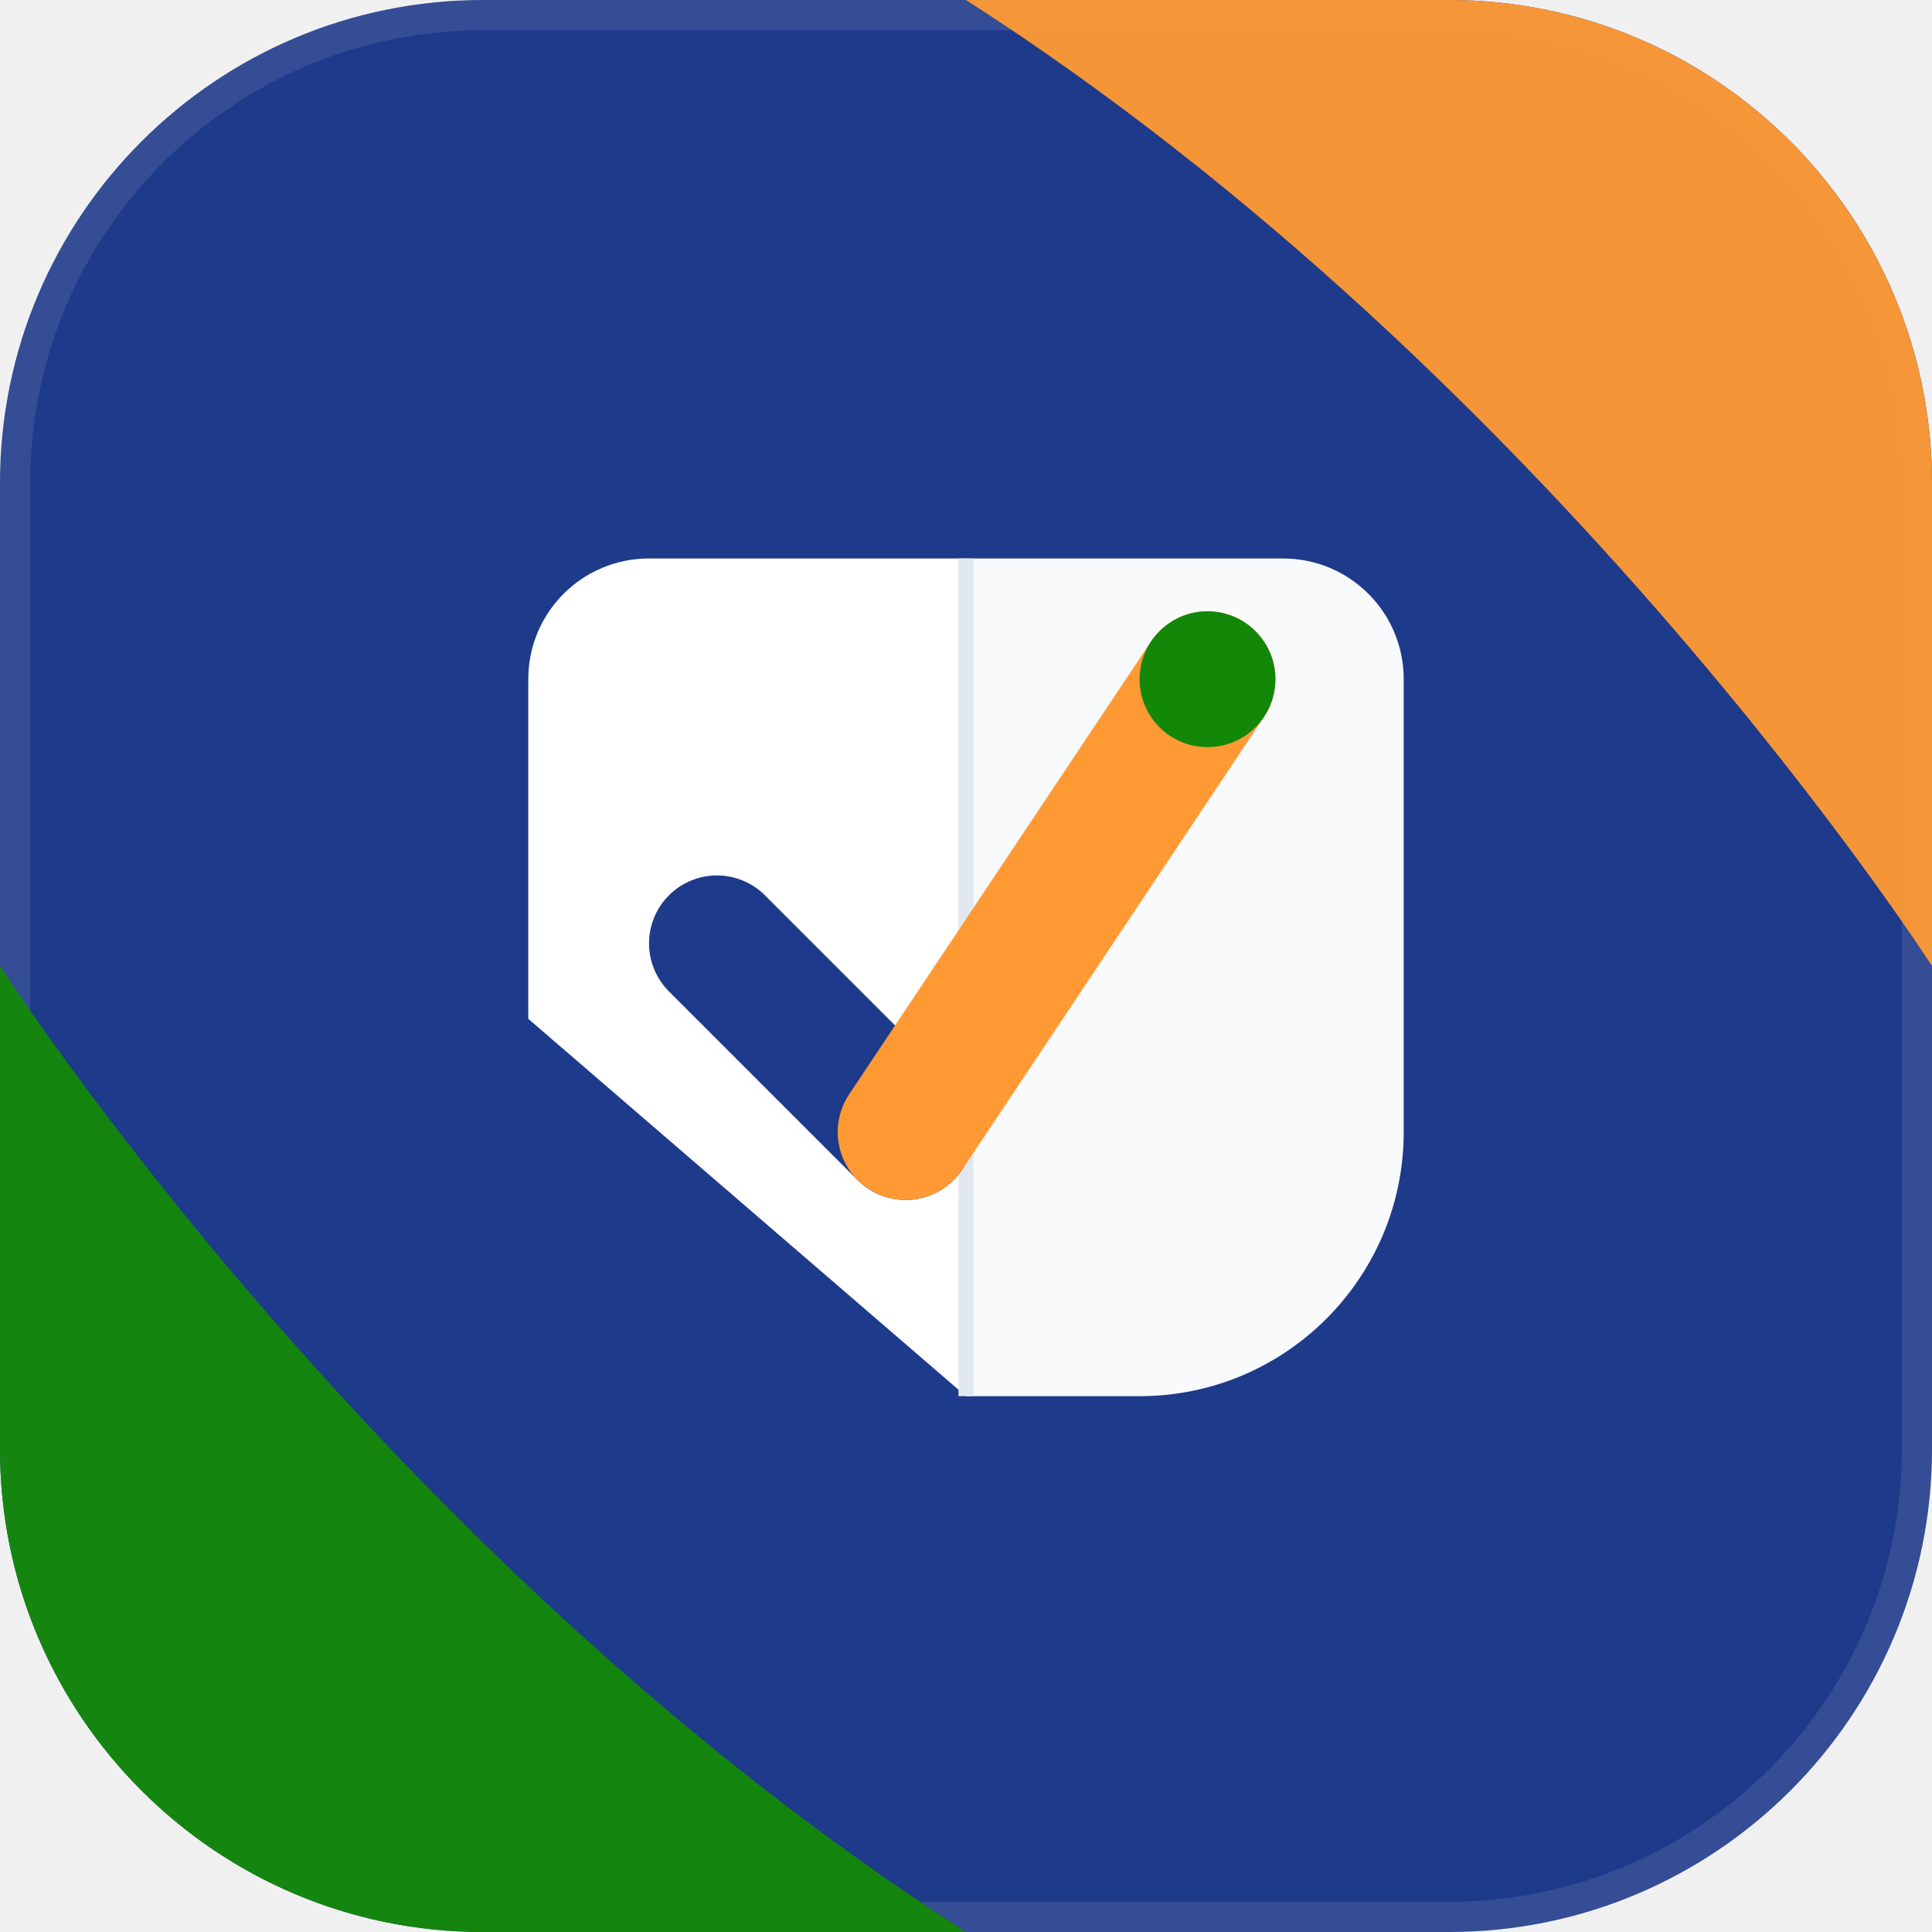
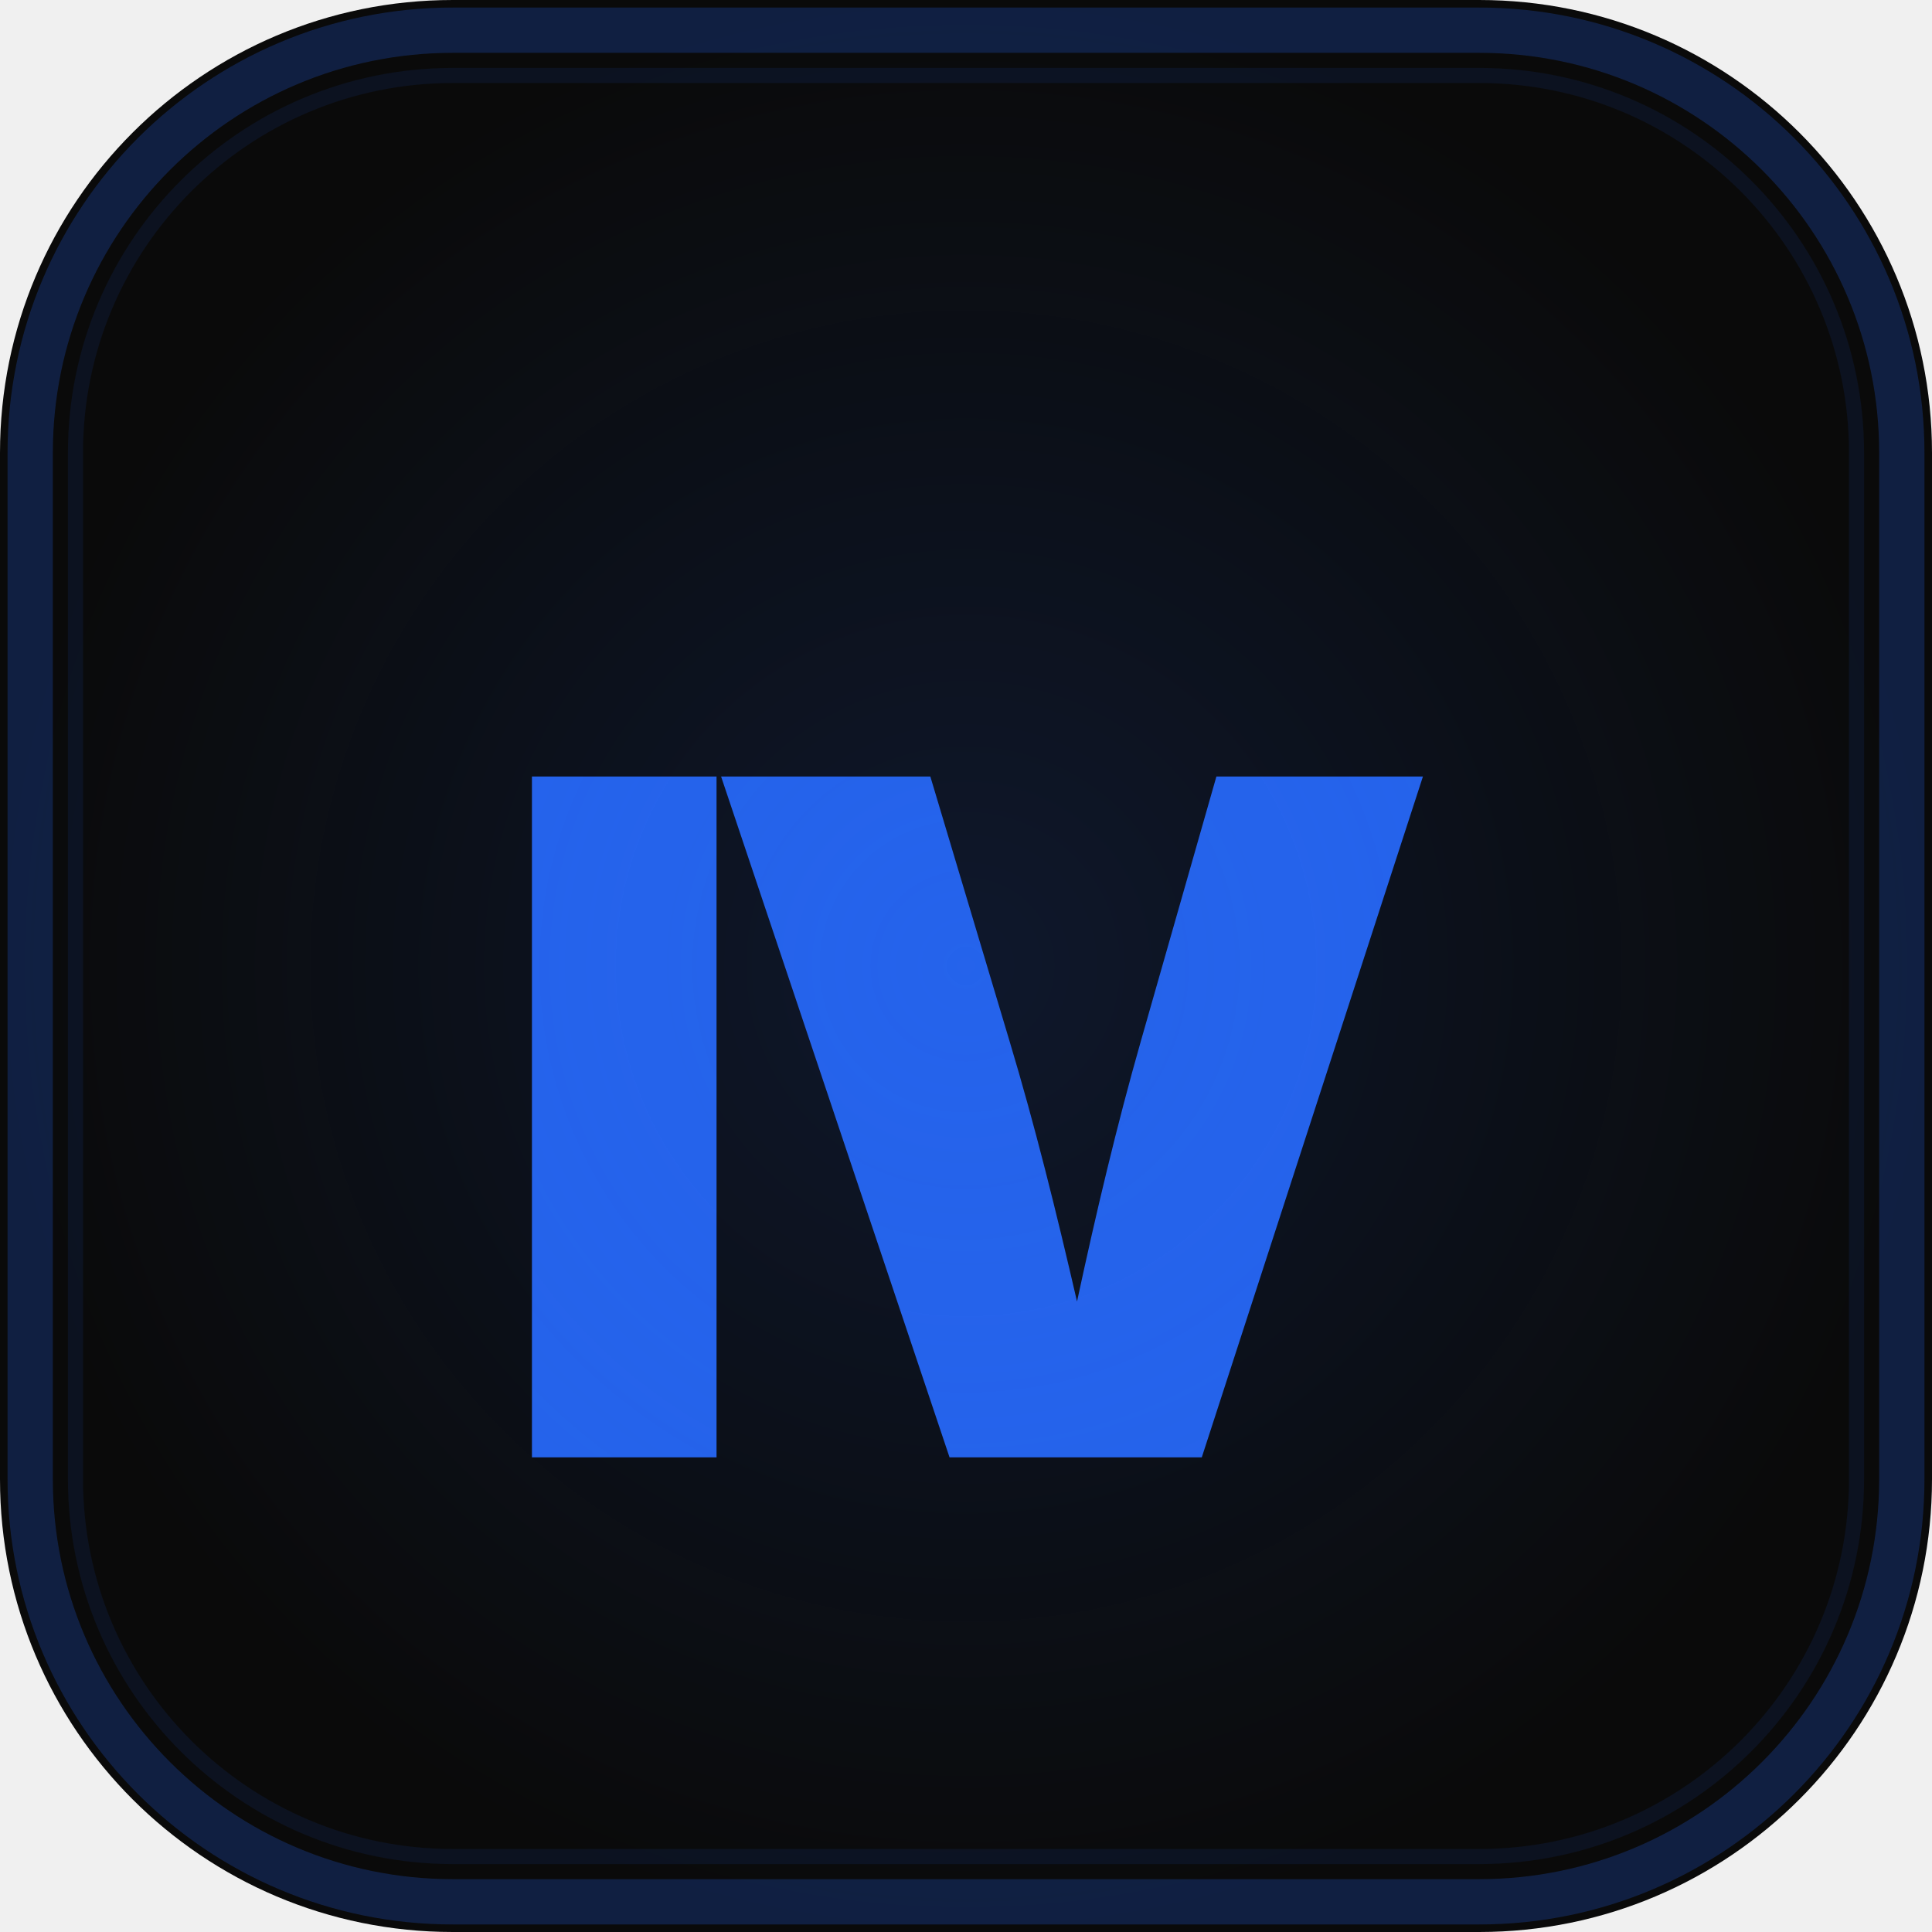
<svg xmlns="http://www.w3.org/2000/svg" width="512" height="512" viewBox="0 0 512 512" fill="none">
-   <rect width="512" height="512" rx="128" fill="#1E3A8A" />
-   <rect x="4" y="4" width="504" height="504" rx="124" stroke="#FFFFFF" stroke-width="8" stroke-opacity="0.1" />
-   <path d="M 512 128 C 512 57.3 454.7 0 384 0 L 256 0 C 412 100 512 256 512 256 L 512 128 Z" fill="#FF9933" opacity="0.95" />
-   <path d="M 0 384 C 0 454.7 57.3 512 128 512 L 256 512 C 100 412 0 256 0 256 L 0 384 Z" fill="#138808" opacity="0.95" />
-   <path d="M140 180C140 162.3 154.3 148 172 148H256V370L140 270V180Z" fill="#FFFFFF" />
-   <path d="M256 148H340C357.7 148 372 162.3 372 180V300C372 338.6 340.7 370 302 370H256V148Z" fill="#F8FAFC" />
-   <line x1="256" y1="148" x2="256" y2="370" stroke="#E2E8F0" stroke-width="4" />
-   <path d="M190 250L240 300" stroke="#1E3A8A" stroke-width="36" stroke-linecap="round" stroke-linejoin="round" />
-   <path d="M240 300L320 180" stroke="#FF9933" stroke-width="36" stroke-linecap="round" stroke-linejoin="round" />
-   <circle cx="320" cy="180" r="18" fill="#138808" />
+   <rect width="512" height="512" rx="120" fill="#0a0a0a" />
+   <rect x="8" y="8" width="496" height="496" rx="112" stroke="#2563eb" stroke-width="12" stroke-opacity="0.25" />
+   <rect x="20" y="20" width="472" height="472" rx="100" stroke="#2563eb" stroke-width="4" stroke-opacity="0.10" />
+   <text x="256" y="296" font-family="system-ui,-apple-system,sans-serif" font-weight="900" font-size="248" letter-spacing="-16" fill="#2563eb" text-anchor="middle" dominant-baseline="central">IV</text>
+   <defs>
+     <radialGradient id="glow" cx="50%" cy="50%" r="50%">
+       <stop offset="0%" stop-color="#2563eb" stop-opacity="0.15" />
+       <stop offset="100%" stop-color="#2563eb" stop-opacity="0" />
+     </radialGradient>
+   </defs>
+   <rect width="512" height="512" rx="120" fill="url(#glow)" />
</svg>
